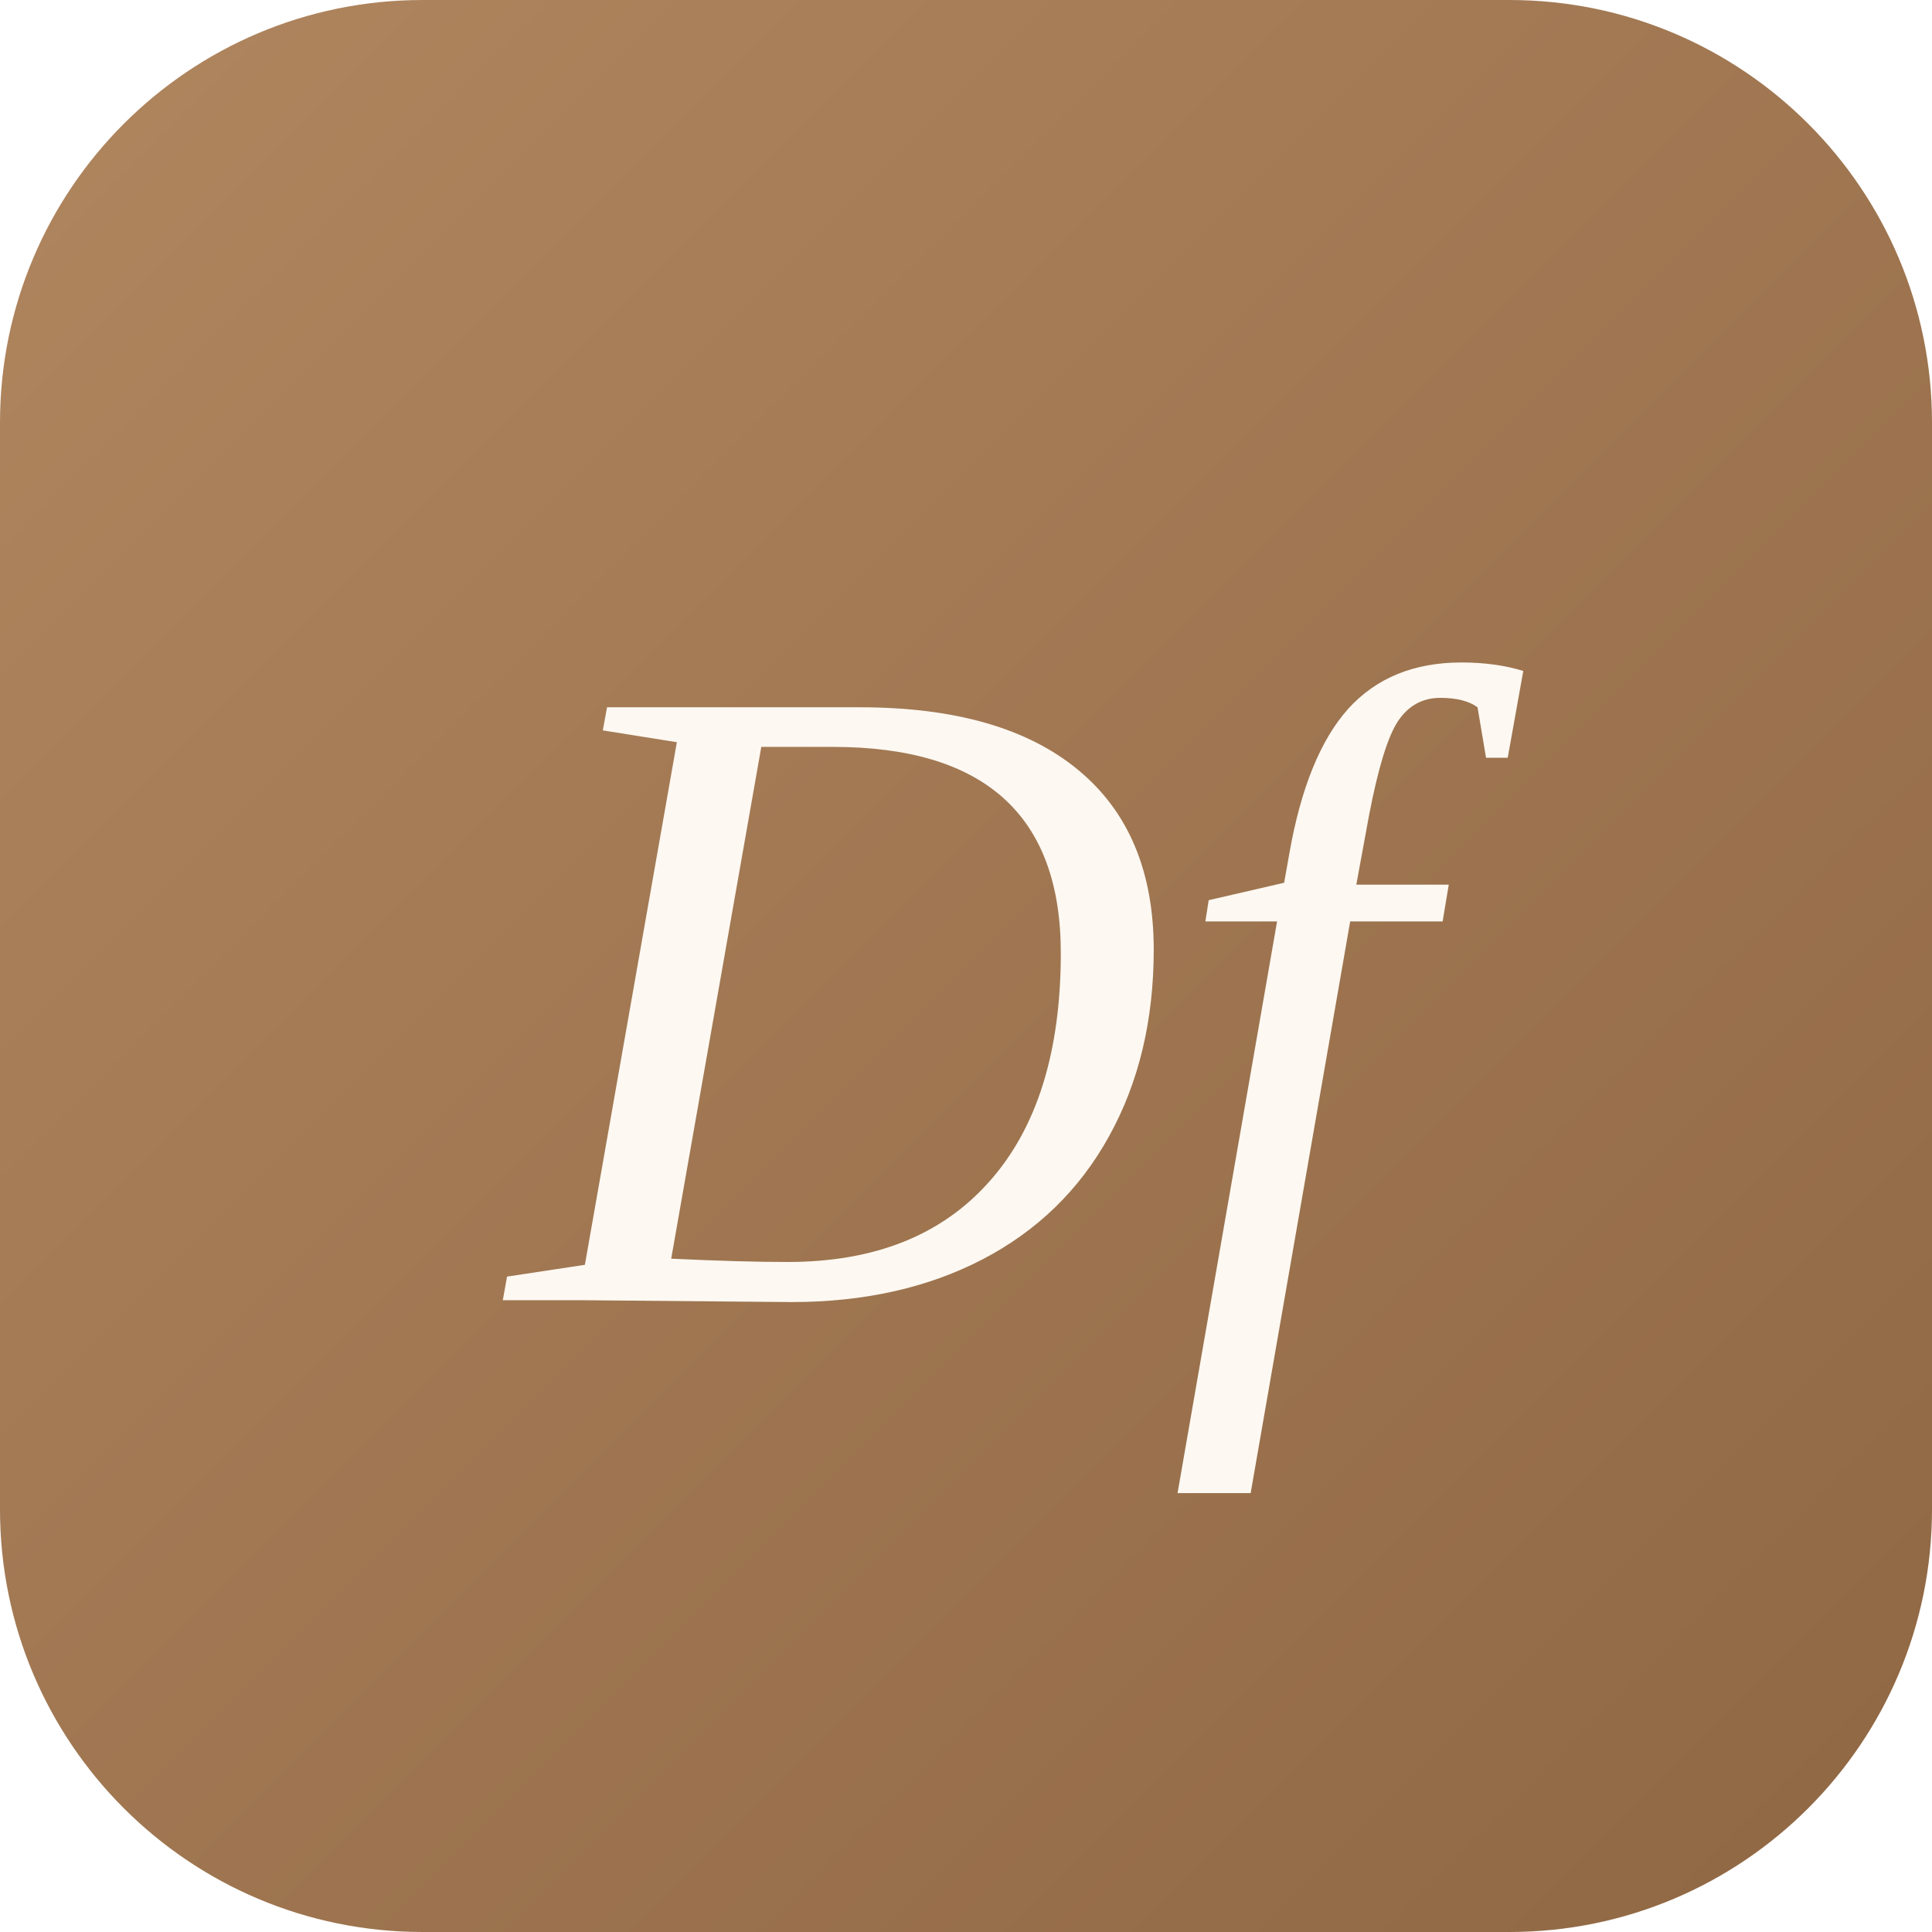
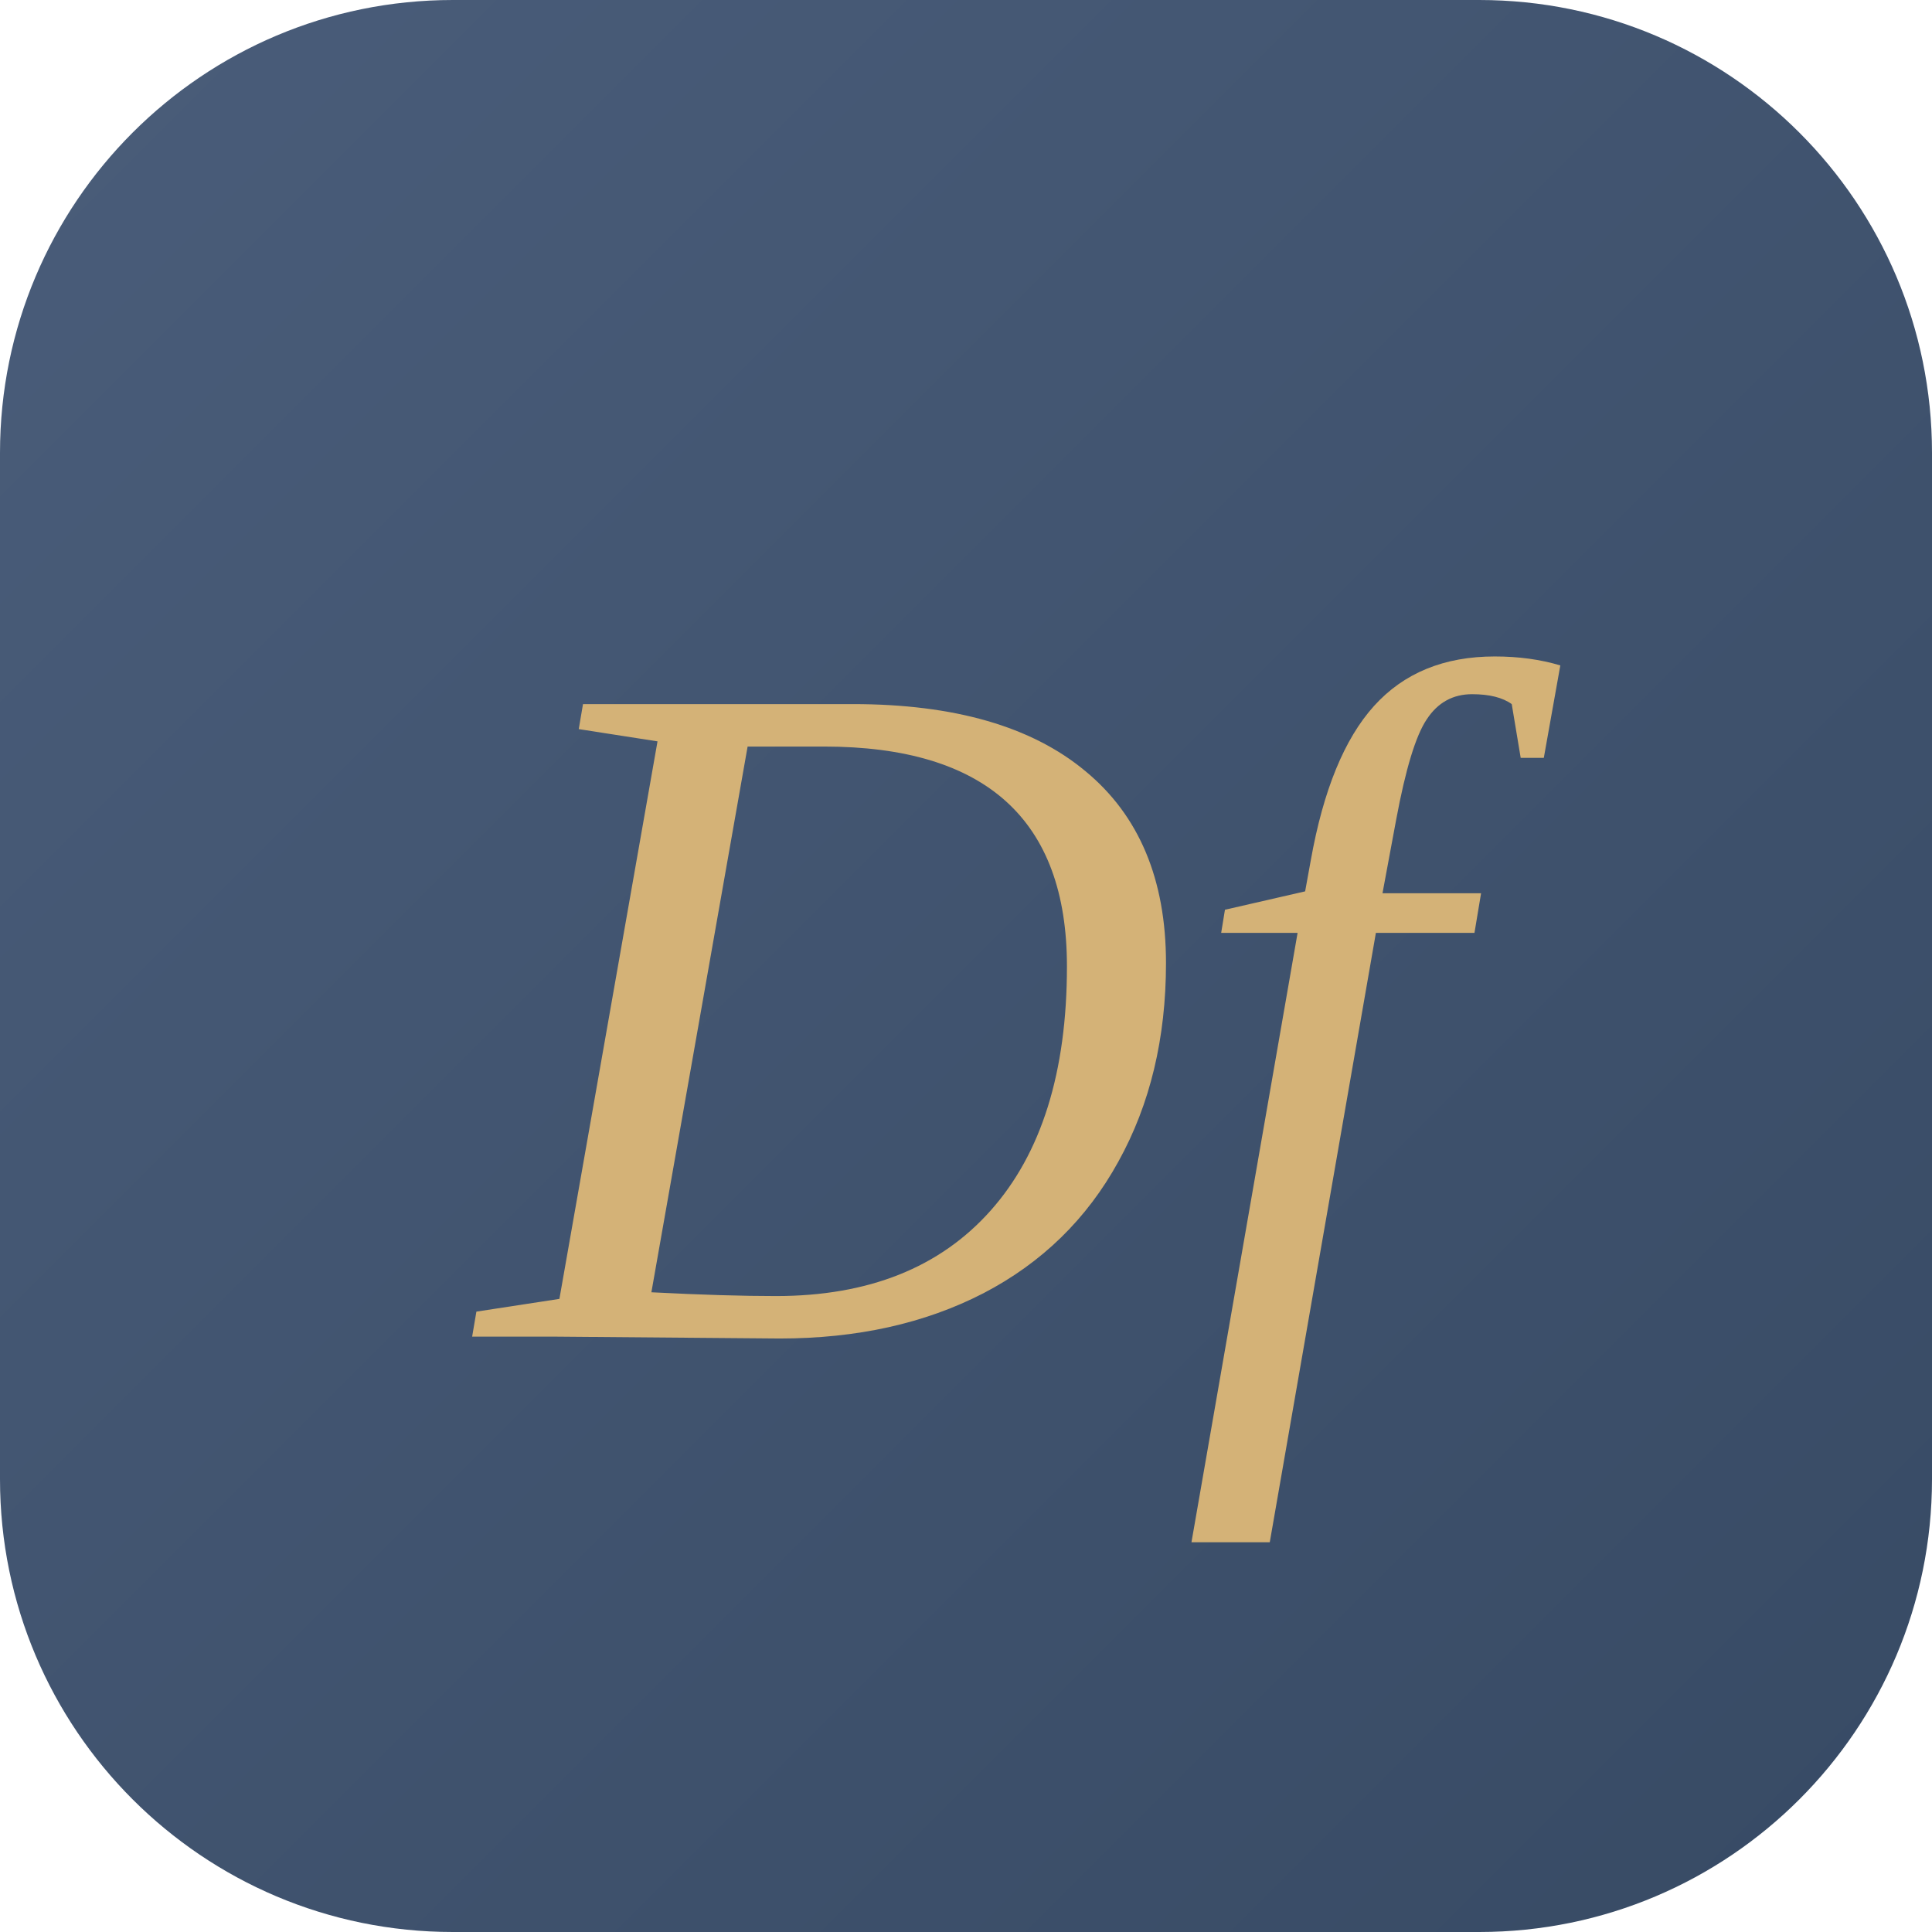
<svg xmlns="http://www.w3.org/2000/svg" viewBox="0 0 64 64" role="img" aria-label="Desideri di Felicità">
  <defs>
-     <linearGradient id="g" x1="0" y1="0" x2="1" y2="1">
-       <stop offset="0" stop-color="#b0865f" />
-       <stop offset="1" stop-color="#8f6743" />
+     <linearGradient id="bg" x1="0" y1="0" x2="1" y2="1">
+       <stop offset="0" stop-color="#4a5d7a" />
+       <stop offset="1" stop-color="#374a64" />
    </linearGradient>
  </defs>
-   <rect width="64" height="64" rx="14" fill="url(#g)" />
-   <text x="50%" y="54%" text-anchor="middle" dominant-baseline="middle" font-family="Georgia, 'Times New Roman', serif" font-size="30" font-style="italic" fill="#fdf8f2">Df</text>
+   <rect width="64" height="64" rx="15" fill="url(#bg)" />
+   <text x="50%" y="55%" text-anchor="middle" dominant-baseline="middle" font-family="Georgia, 'Times New Roman', serif" font-size="32" font-style="italic" fill="#d4b277">Df</text>
</svg>
